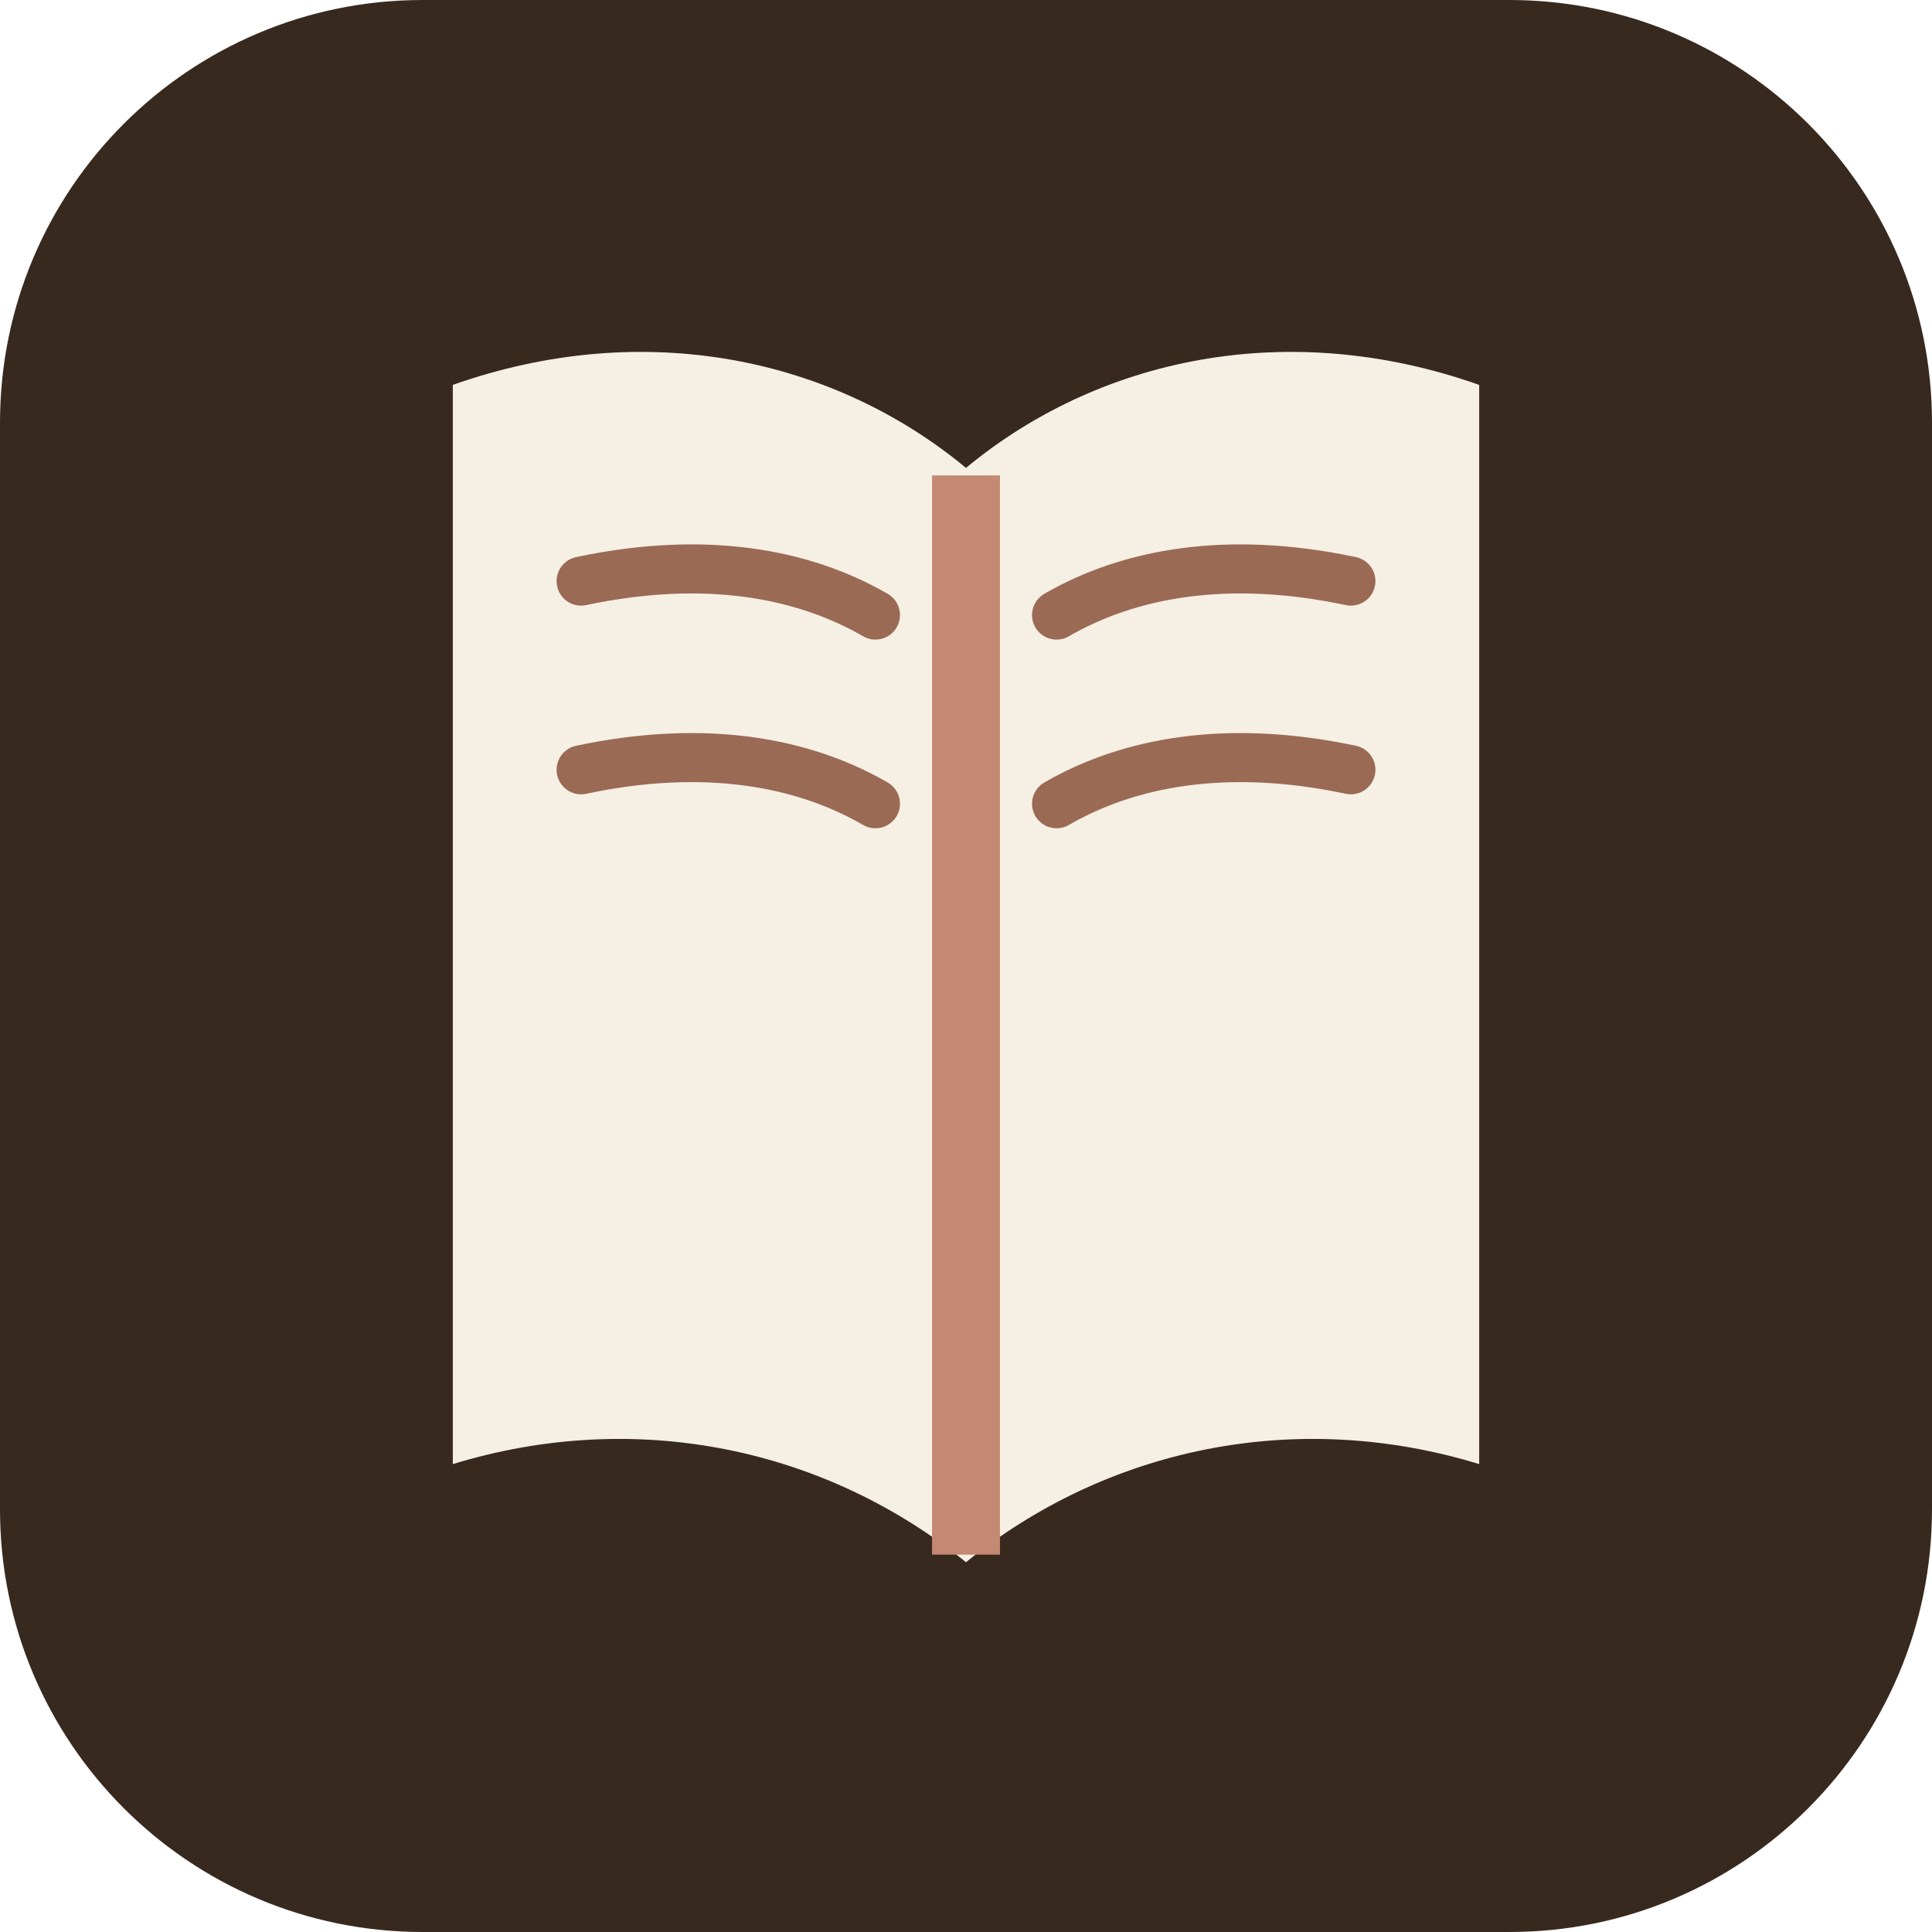
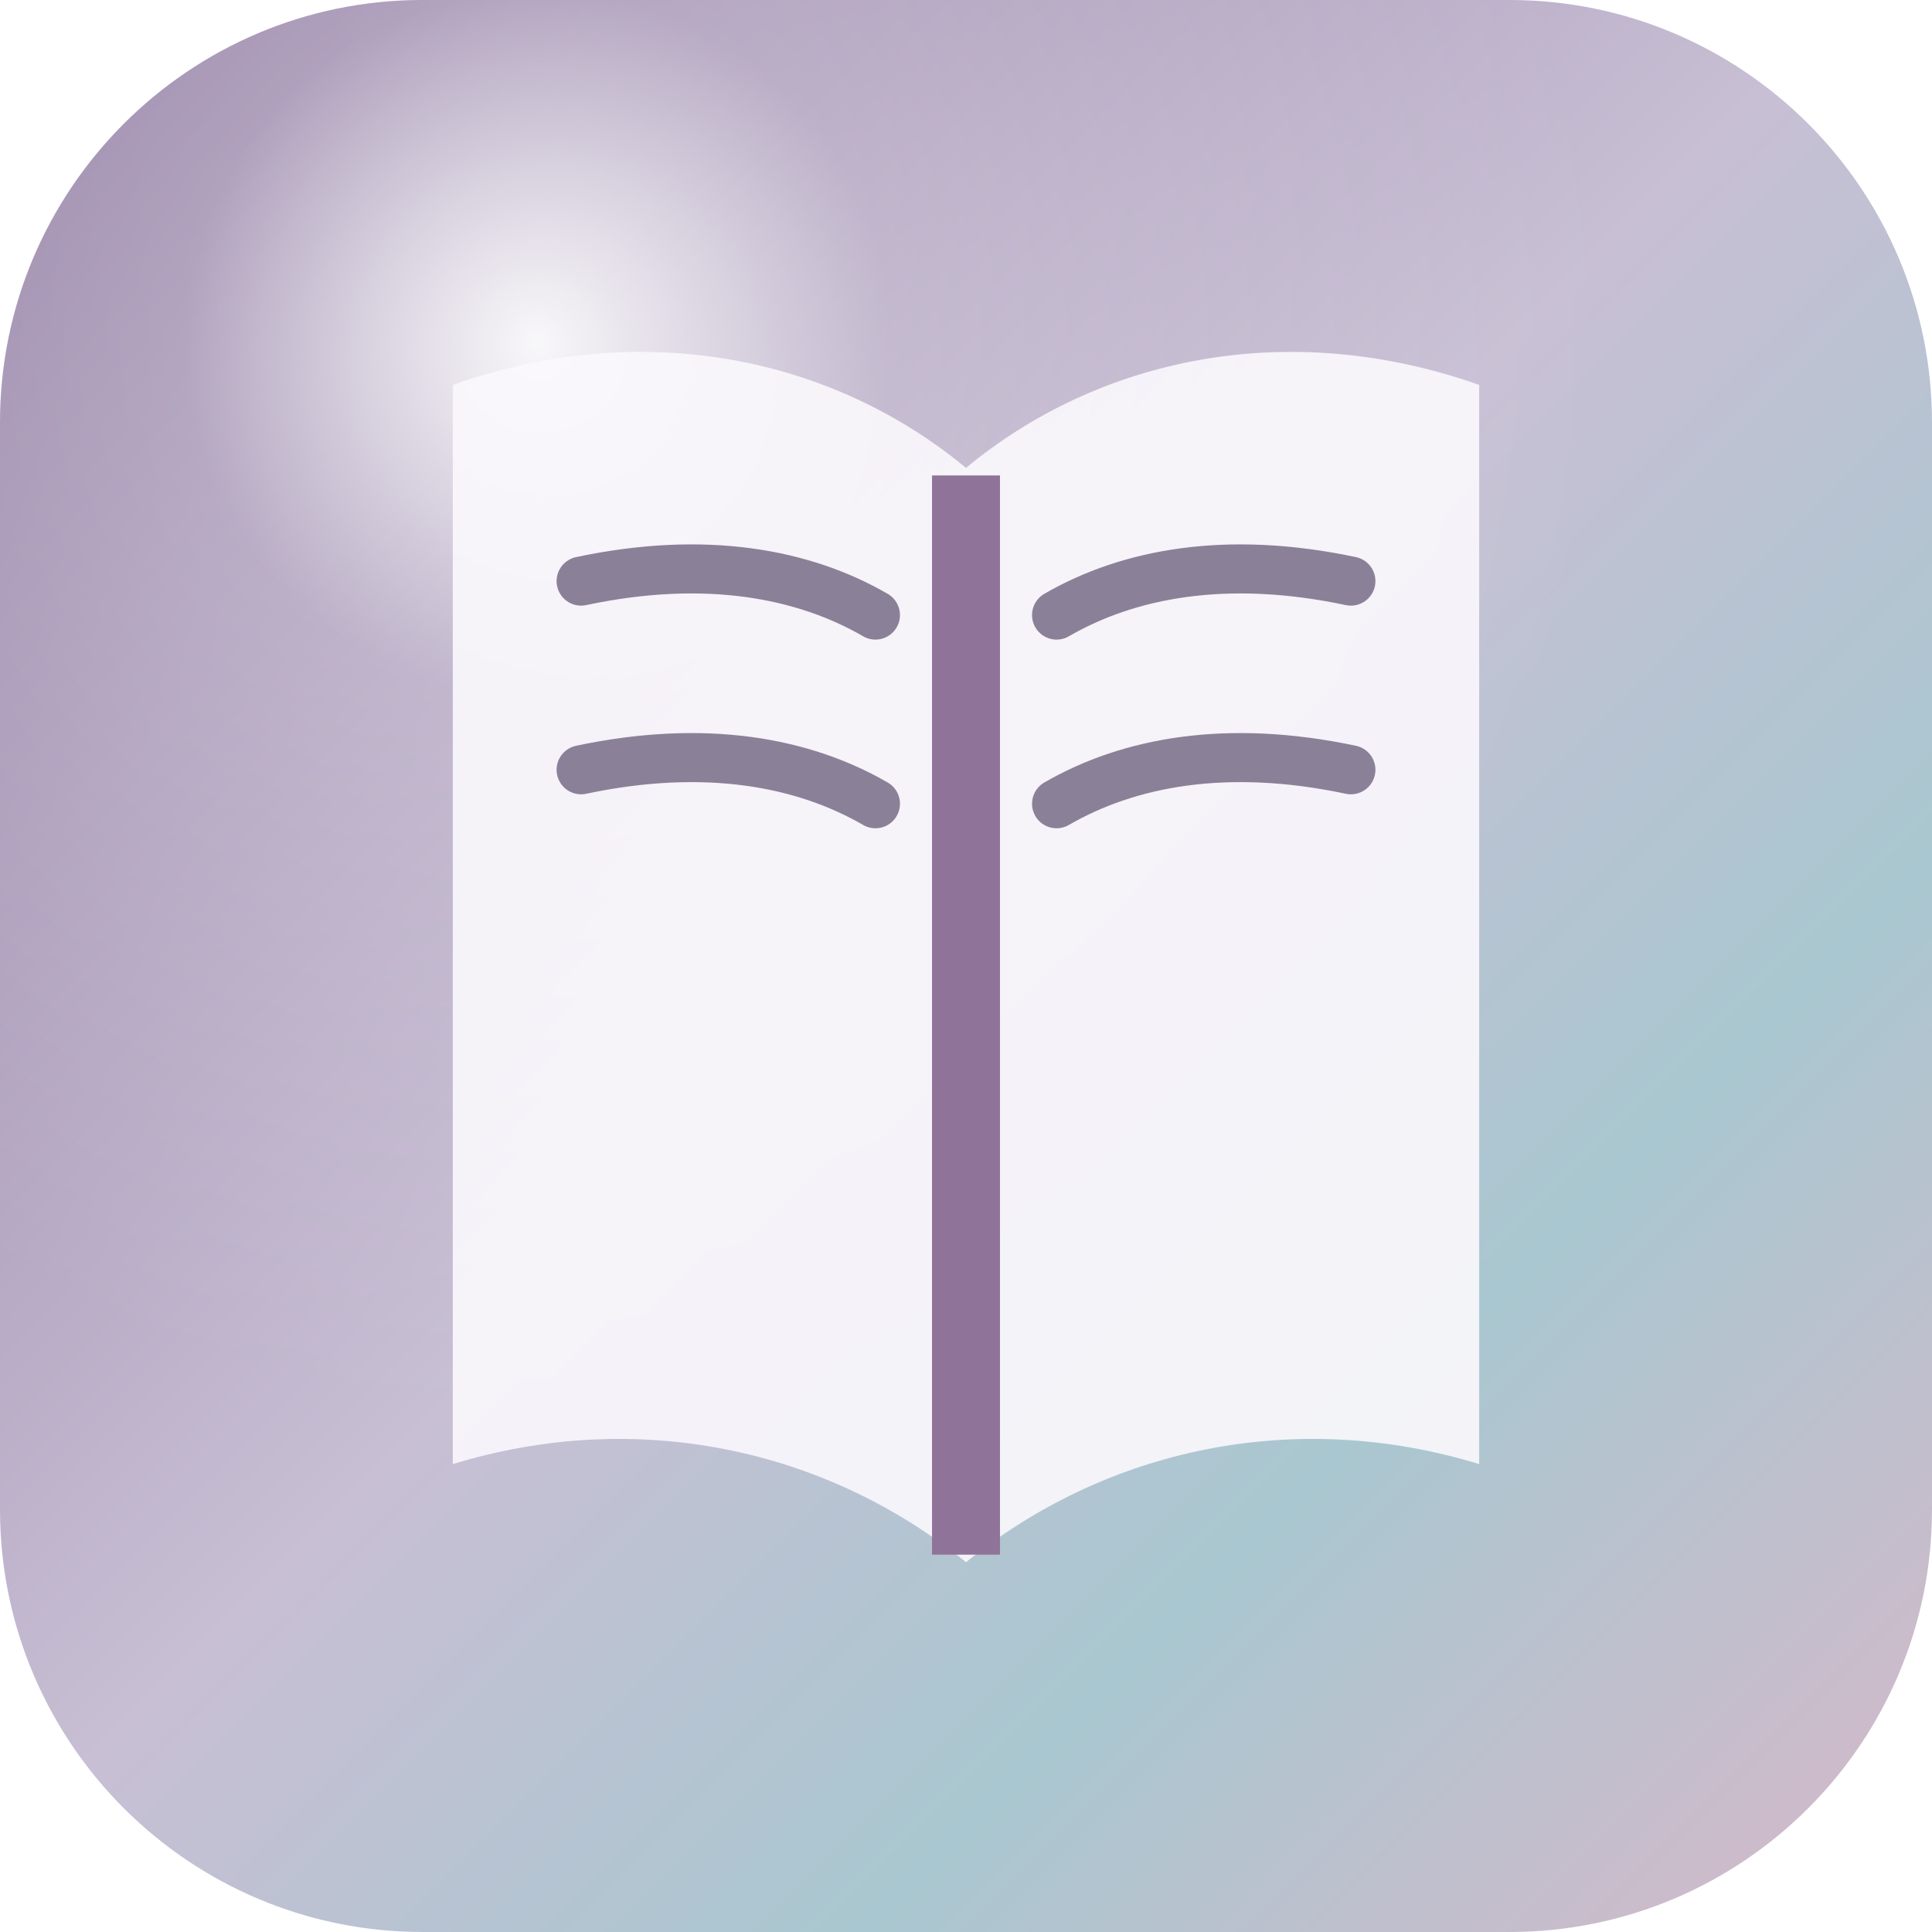
<svg xmlns="http://www.w3.org/2000/svg" viewBox="0 0 512 512">
-   <rect width="512" height="512" rx="112" fill="#38291f" />
-   <path d="M120 102c51-18 101-7 136 22 35-29 85-40 136-22v286c-49-15-99-4-136 26-37-30-87-41-136-26V102z" fill="#f6efe4" />
-   <path d="M256 126v286" stroke="#c48973" stroke-width="18" />
-   <path d="M154 154c33-7 59-2 78 9M154 204c33-7 59-2 78 9M280 163c19-11 45-16 78-9M280 213c19-11 45-16 78-9" fill="none" stroke="#9a6a55" stroke-width="13" stroke-linecap="round" />
+   <defs>
+     <linearGradient id="bg" x1="0" y1="0" x2="1" y2="1">
+       <stop offset="0" stop-color="#8f7aa1" />
+       <stop offset=".48" stop-color="#c8bfd4" />
+       <stop offset=".72" stop-color="#a9c7d0" />
+       <stop offset="1" stop-color="#d8b7c9" />
+     </linearGradient>
+     <radialGradient id="shine" cx=".28" cy=".18" r=".55">
+       <stop offset="0" stop-color="#fff" stop-opacity=".92" />
+       <stop offset=".33" stop-color="#fff" stop-opacity=".20" />
+       <stop offset="1" stop-color="#fff" stop-opacity="0" />
+     </radialGradient>
+   </defs>
+   <rect width="512" height="512" rx="112" fill="url(#bg)" />
+   <rect width="512" height="512" rx="112" fill="url(#shine)" />
+   <path d="M120 102c51-18 101-7 136 22 35-29 85-40 136-22v286c-49-15-99-4-136 26-37-30-87-41-136-26V102z" fill="#fbf9fd" fill-opacity=".90" />
+   <path d="M256 126v286" stroke="#8f7398" stroke-width="18" />
+   <path d="M154 154c33-7 59-2 78 9M154 204c33-7 59-2 78 9M280 163c19-11 45-16 78-9M280 213c19-11 45-16 78-9" fill="none" stroke="#8a8198" stroke-width="13" stroke-linecap="round" />
</svg>
